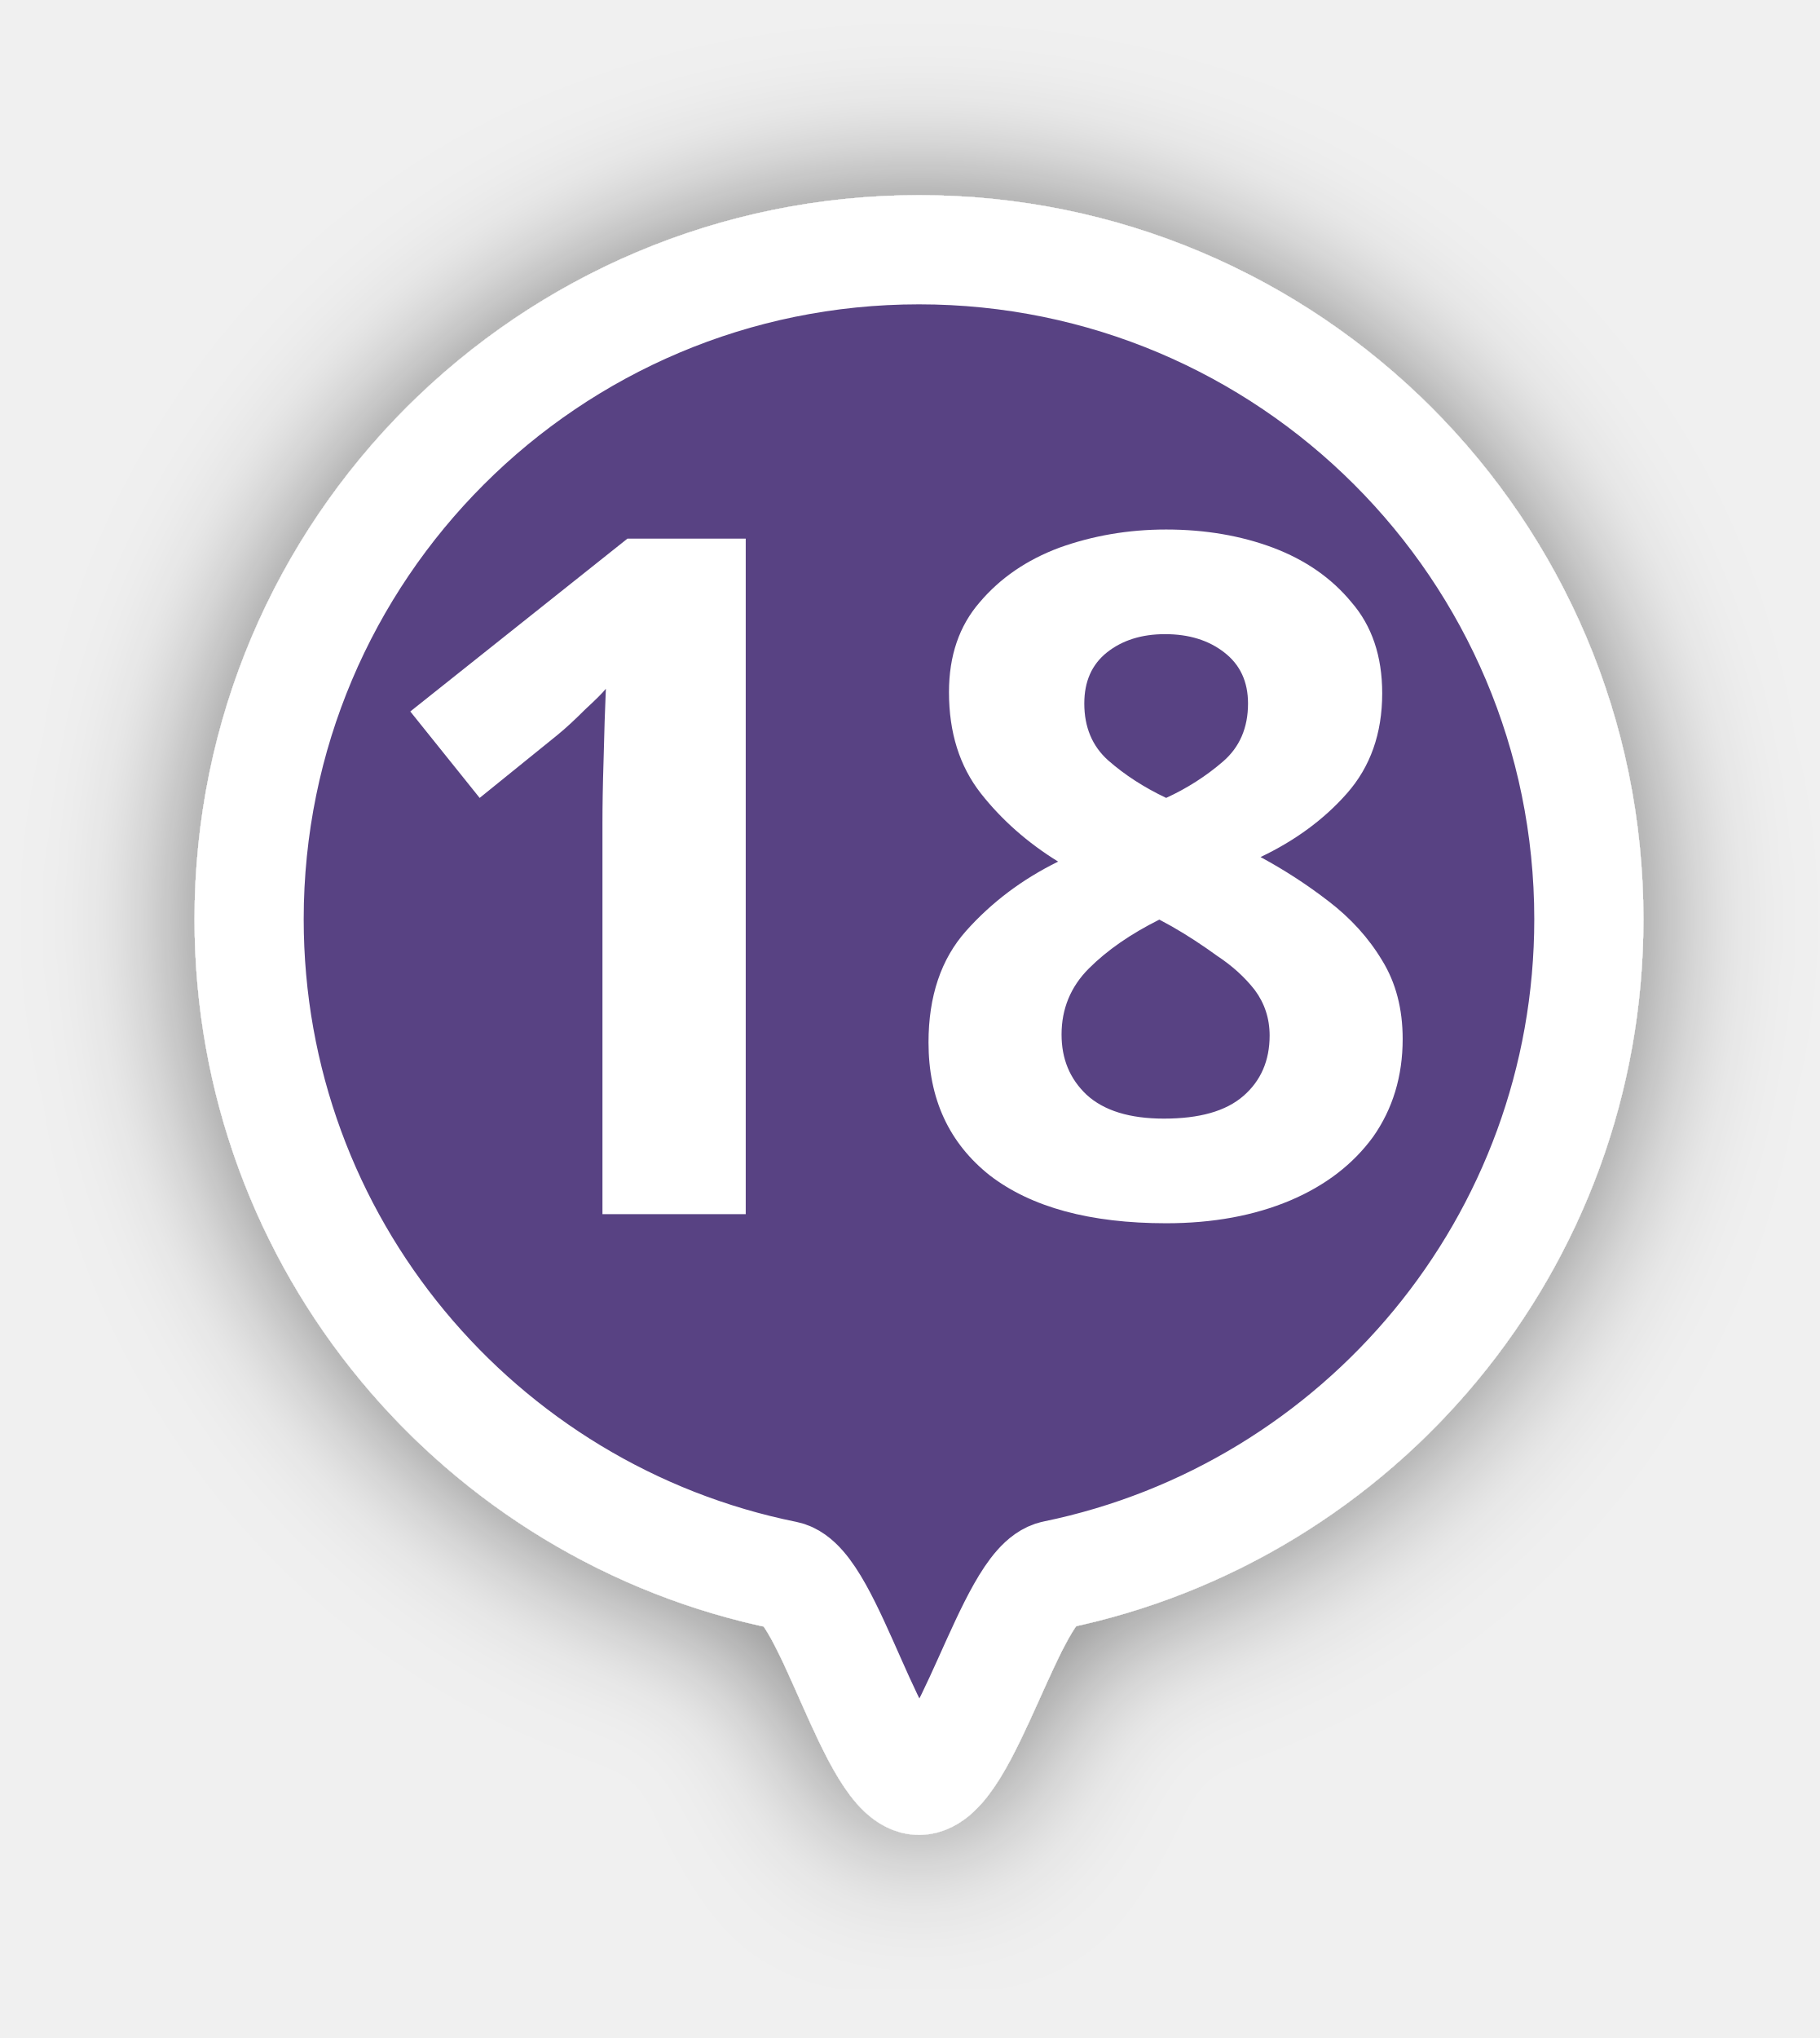
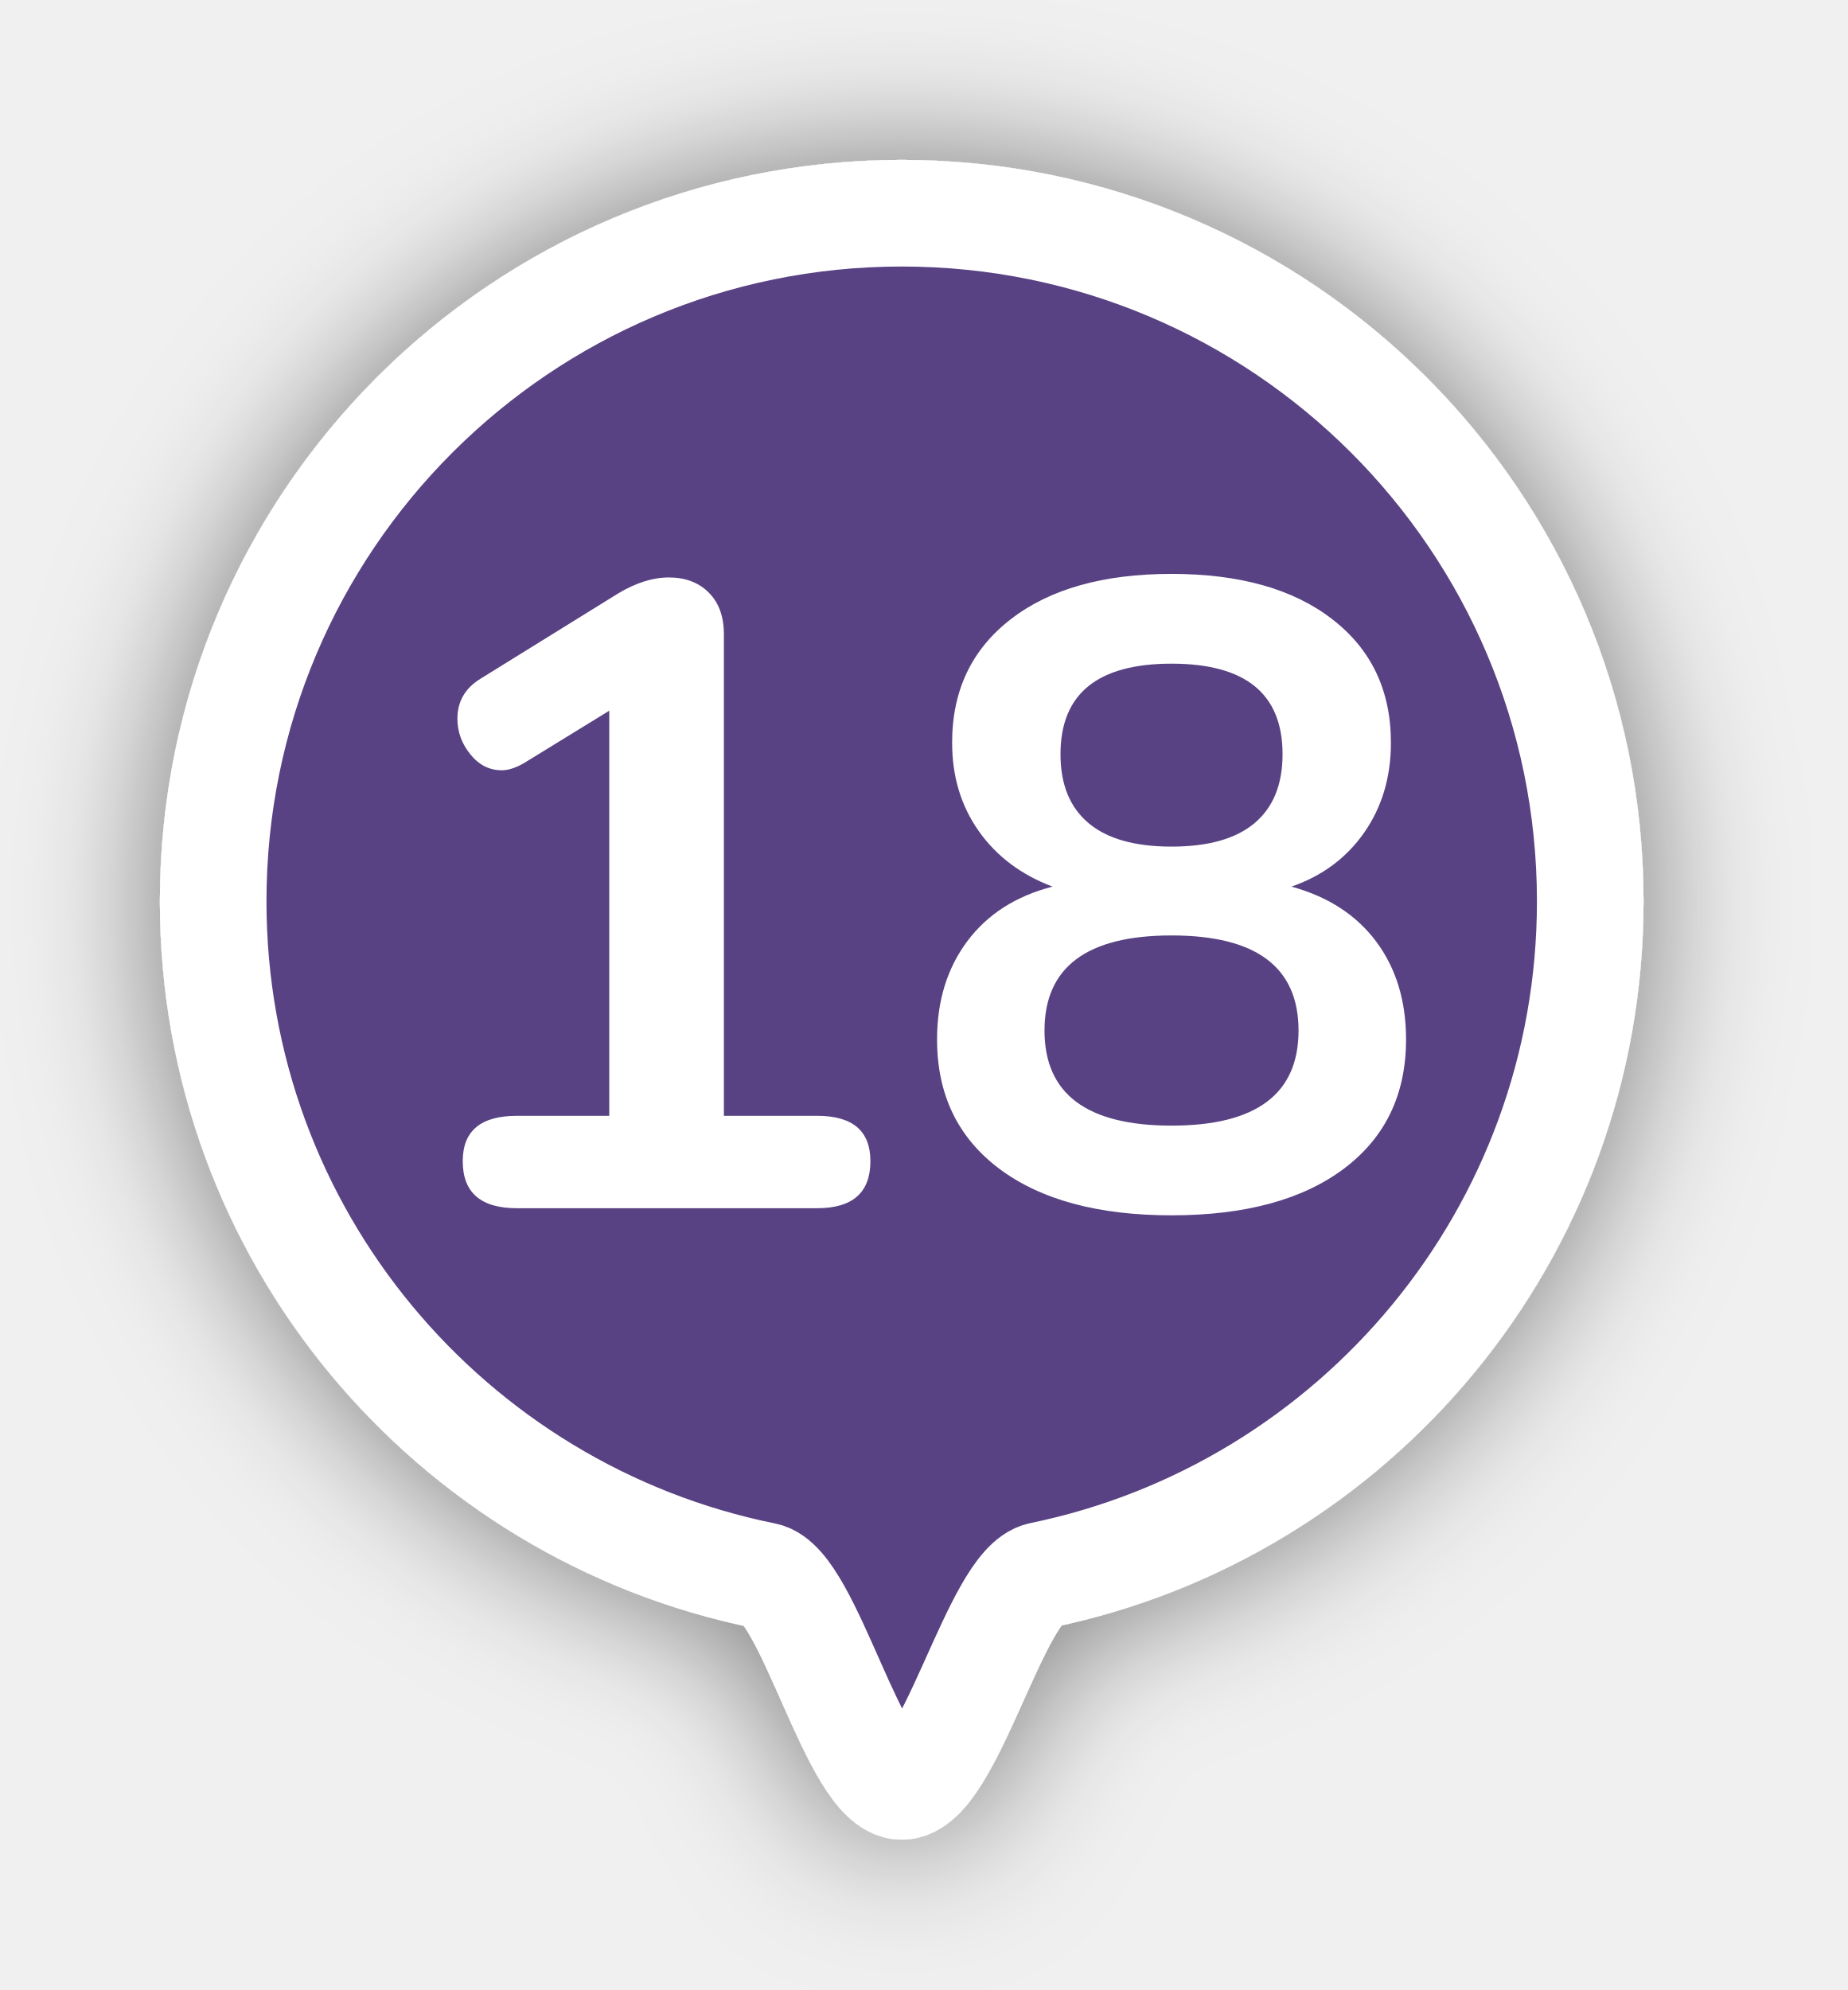
- <svg xmlns="http://www.w3.org/2000/svg" width="25px" height="28px" viewBox="0 0 25 28" version="1.1">
+ <svg xmlns="http://www.w3.org/2000/svg" width="26px" height="28px" viewBox="0 0 26 28" version="1.1">
  <defs>
-     <filter x="-21.1%" y="-18.2%" width="142.1%" height="131.8%" filterUnits="objectBoundingBox" id="filter-1">
+     <filter x="-25.0%" y="-21.7%" width="150.0%" height="139.1%" filterUnits="objectBoundingBox" id="filter-1">
      <feOffset dx="0" dy="0" in="SourceAlpha" result="shadowOffsetOuter1" />
      <feGaussianBlur stdDeviation="1" in="shadowOffsetOuter1" result="shadowBlurOuter1" />
      <feColorMatrix values="0 0 0 0 0   0 0 0 0 0   0 0 0 0 0  0 0 0 0.5 0" type="matrix" in="shadowBlurOuter1" result="shadowMatrixOuter1" />
      <feMerge>
        <feMergeNode in="shadowMatrixOuter1" />
        <feMergeNode in="SourceGraphic" />
      </feMerge>
    </filter>
  </defs>
-   <g id="Tour-Path---Add-Guide-Point" stroke="none" stroke-width="1" fill="none" fill-rule="evenodd">
-     <g id="pin18" filter="url(#filter-1)" transform="translate(3.423272, 3.431223)">
-       <path d="M9.205,0 C14.289,0 18.41,4.118 18.41,9.198 C18.41,13.639 15.259,17.346 11.069,18.207 C10.467,18.33 9.844,21.028 9.205,21.028 C8.577,21.028 7.964,18.332 7.371,18.213 C3.166,17.363 0,13.65 0,9.198 C0,4.118 4.121,0 9.205,0" id="circle" stroke="#FFFFFF" stroke-width="1.5" fill="#594383" />
-       <text id="18" font-family="Nunito-Bold, Nunito" font-size="13" font-weight="bold" fill="#FFFFFF">
-         <tspan x="1.45" y="13.25">18</tspan>
-       </text>
+   <g id="Page-1" stroke="none" stroke-width="1" fill="none" fill-rule="evenodd">
+     <g id="pin18" transform="translate(3, 3)">
+       <g id="1" filter="url(#filter-1)">
+         <path d="M9.69,0 C15.041,0 19.379,4.335 19.379,9.682 C19.379,14.357 16.062,18.258 11.652,19.165 C11.018,19.295 10.362,22.134 9.69,22.134 C9.029,22.134 8.383,19.297 7.759,19.171 C3.333,18.277 0,14.368 0,9.682 C0,4.335 4.338,0 9.69,0" id="circle" stroke="#FFFFFF" stroke-width="1.5" fill="#594383" />
+         <path d="M8.499,12.7 C8.999,12.7 9.249,12.912 9.249,13.338 C9.249,13.779 8.999,14 8.499,14 L4.274,14 C3.766,14 3.512,13.779 3.512,13.338 C3.512,12.912 3.766,12.7 4.274,12.7 L5.574,12.7 L5.574,7 L4.374,7.737 C4.258,7.804 4.154,7.838 4.062,7.838 C3.887,7.838 3.739,7.763 3.618,7.612 C3.497,7.462 3.437,7.296 3.437,7.112 C3.437,6.871 3.545,6.683 3.762,6.55 L5.699,5.35 C5.949,5.2 6.187,5.125 6.412,5.125 C6.645,5.125 6.833,5.196 6.974,5.338 C7.116,5.479 7.187,5.675 7.187,5.925 L7.187,12.7 L8.499,12.7 Z M15.174,9.475 C15.691,9.617 16.089,9.875 16.368,10.25 C16.647,10.625 16.787,11.083 16.787,11.625 C16.787,12.4 16.495,13.006 15.912,13.444 C15.329,13.881 14.52,14.1 13.487,14.1 C12.454,14.1 11.645,13.881 11.062,13.444 C10.479,13.006 10.187,12.4 10.187,11.625 C10.187,11.083 10.329,10.623 10.612,10.244 C10.895,9.865 11.295,9.608 11.812,9.475 C11.37,9.308 11.024,9.048 10.774,8.694 C10.524,8.34 10.399,7.925 10.399,7.45 C10.399,6.717 10.674,6.138 11.224,5.713 C11.774,5.287 12.529,5.075 13.487,5.075 C14.445,5.075 15.199,5.287 15.749,5.713 C16.299,6.138 16.574,6.717 16.574,7.45 C16.574,7.933 16.449,8.354 16.199,8.713 C15.949,9.071 15.608,9.325 15.174,9.475 Z M13.487,6.338 C12.445,6.338 11.924,6.762 11.924,7.612 C11.924,8.038 12.056,8.36 12.318,8.581 C12.581,8.802 12.97,8.912 13.487,8.912 C14.004,8.912 14.393,8.802 14.656,8.581 C14.918,8.36 15.049,8.038 15.049,7.612 C15.049,6.762 14.529,6.338 13.487,6.338 Z M13.487,12.838 C14.679,12.838 15.274,12.392 15.274,11.5 C15.274,10.608 14.679,10.162 13.487,10.162 C12.295,10.162 11.699,10.608 11.699,11.5 C11.699,12.392 12.295,12.838 13.487,12.838 Z" fill="#FFFFFF" />
+       </g>
    </g>
  </g>
</svg>
